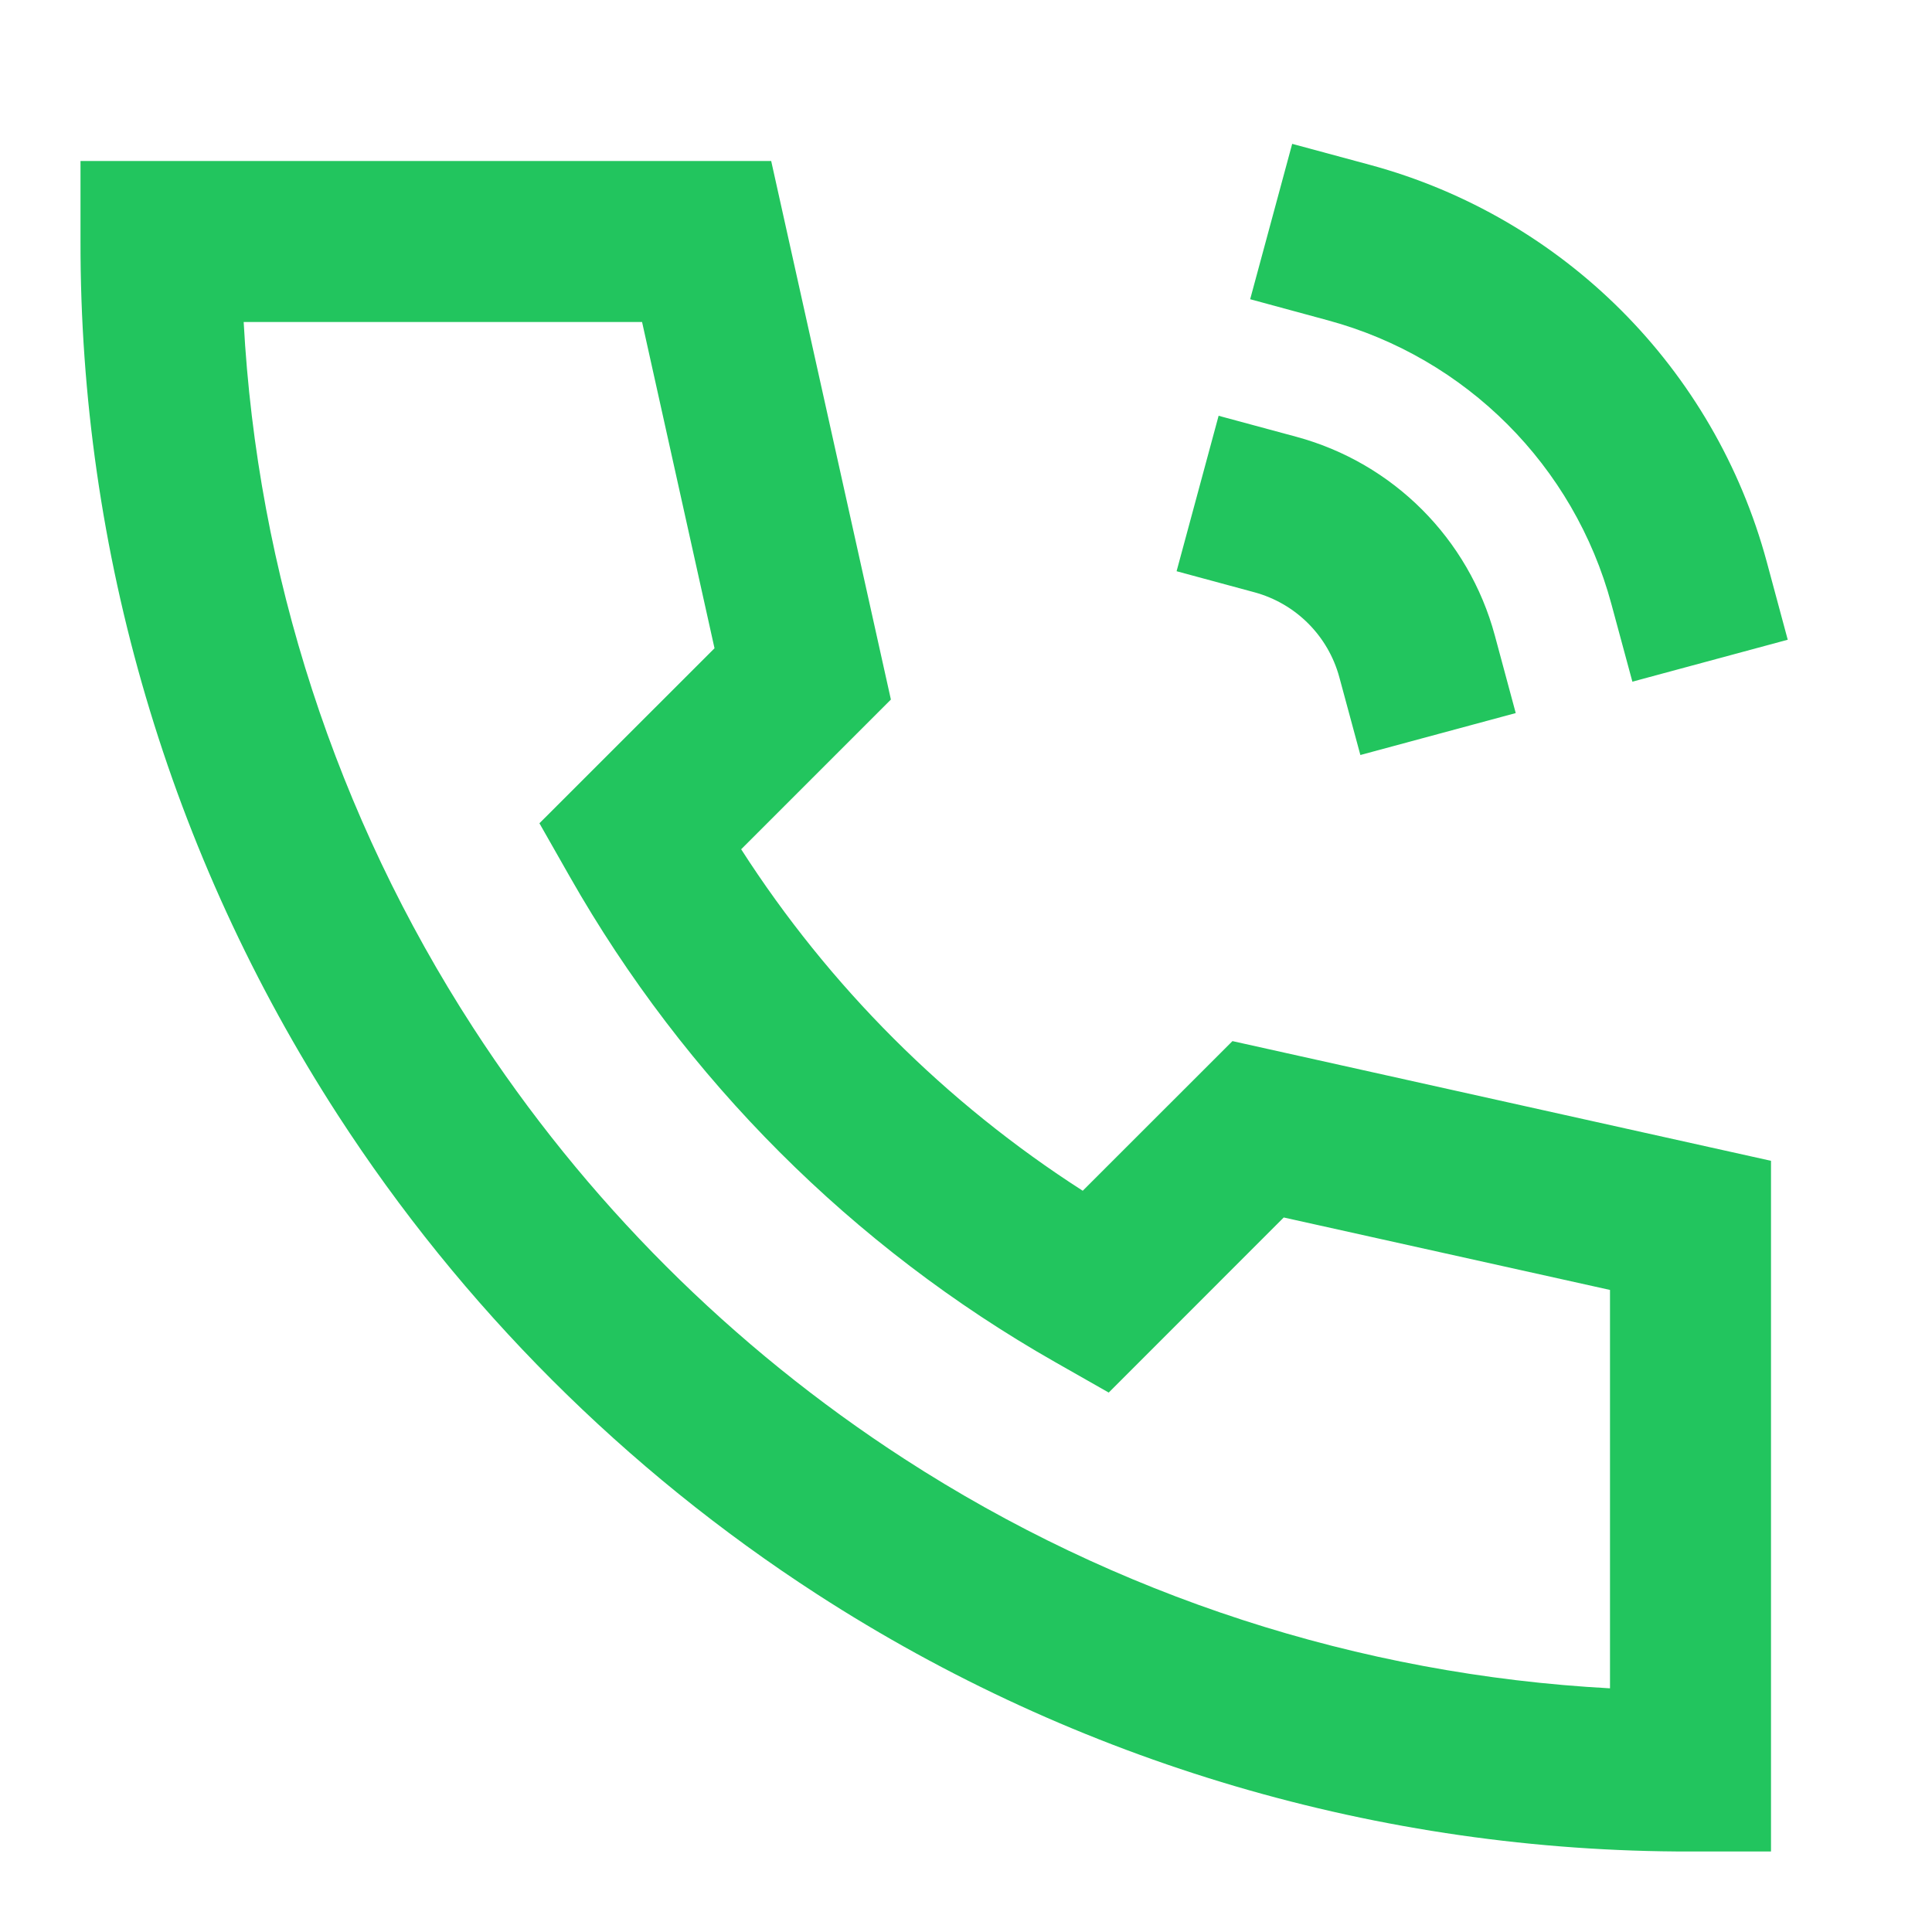
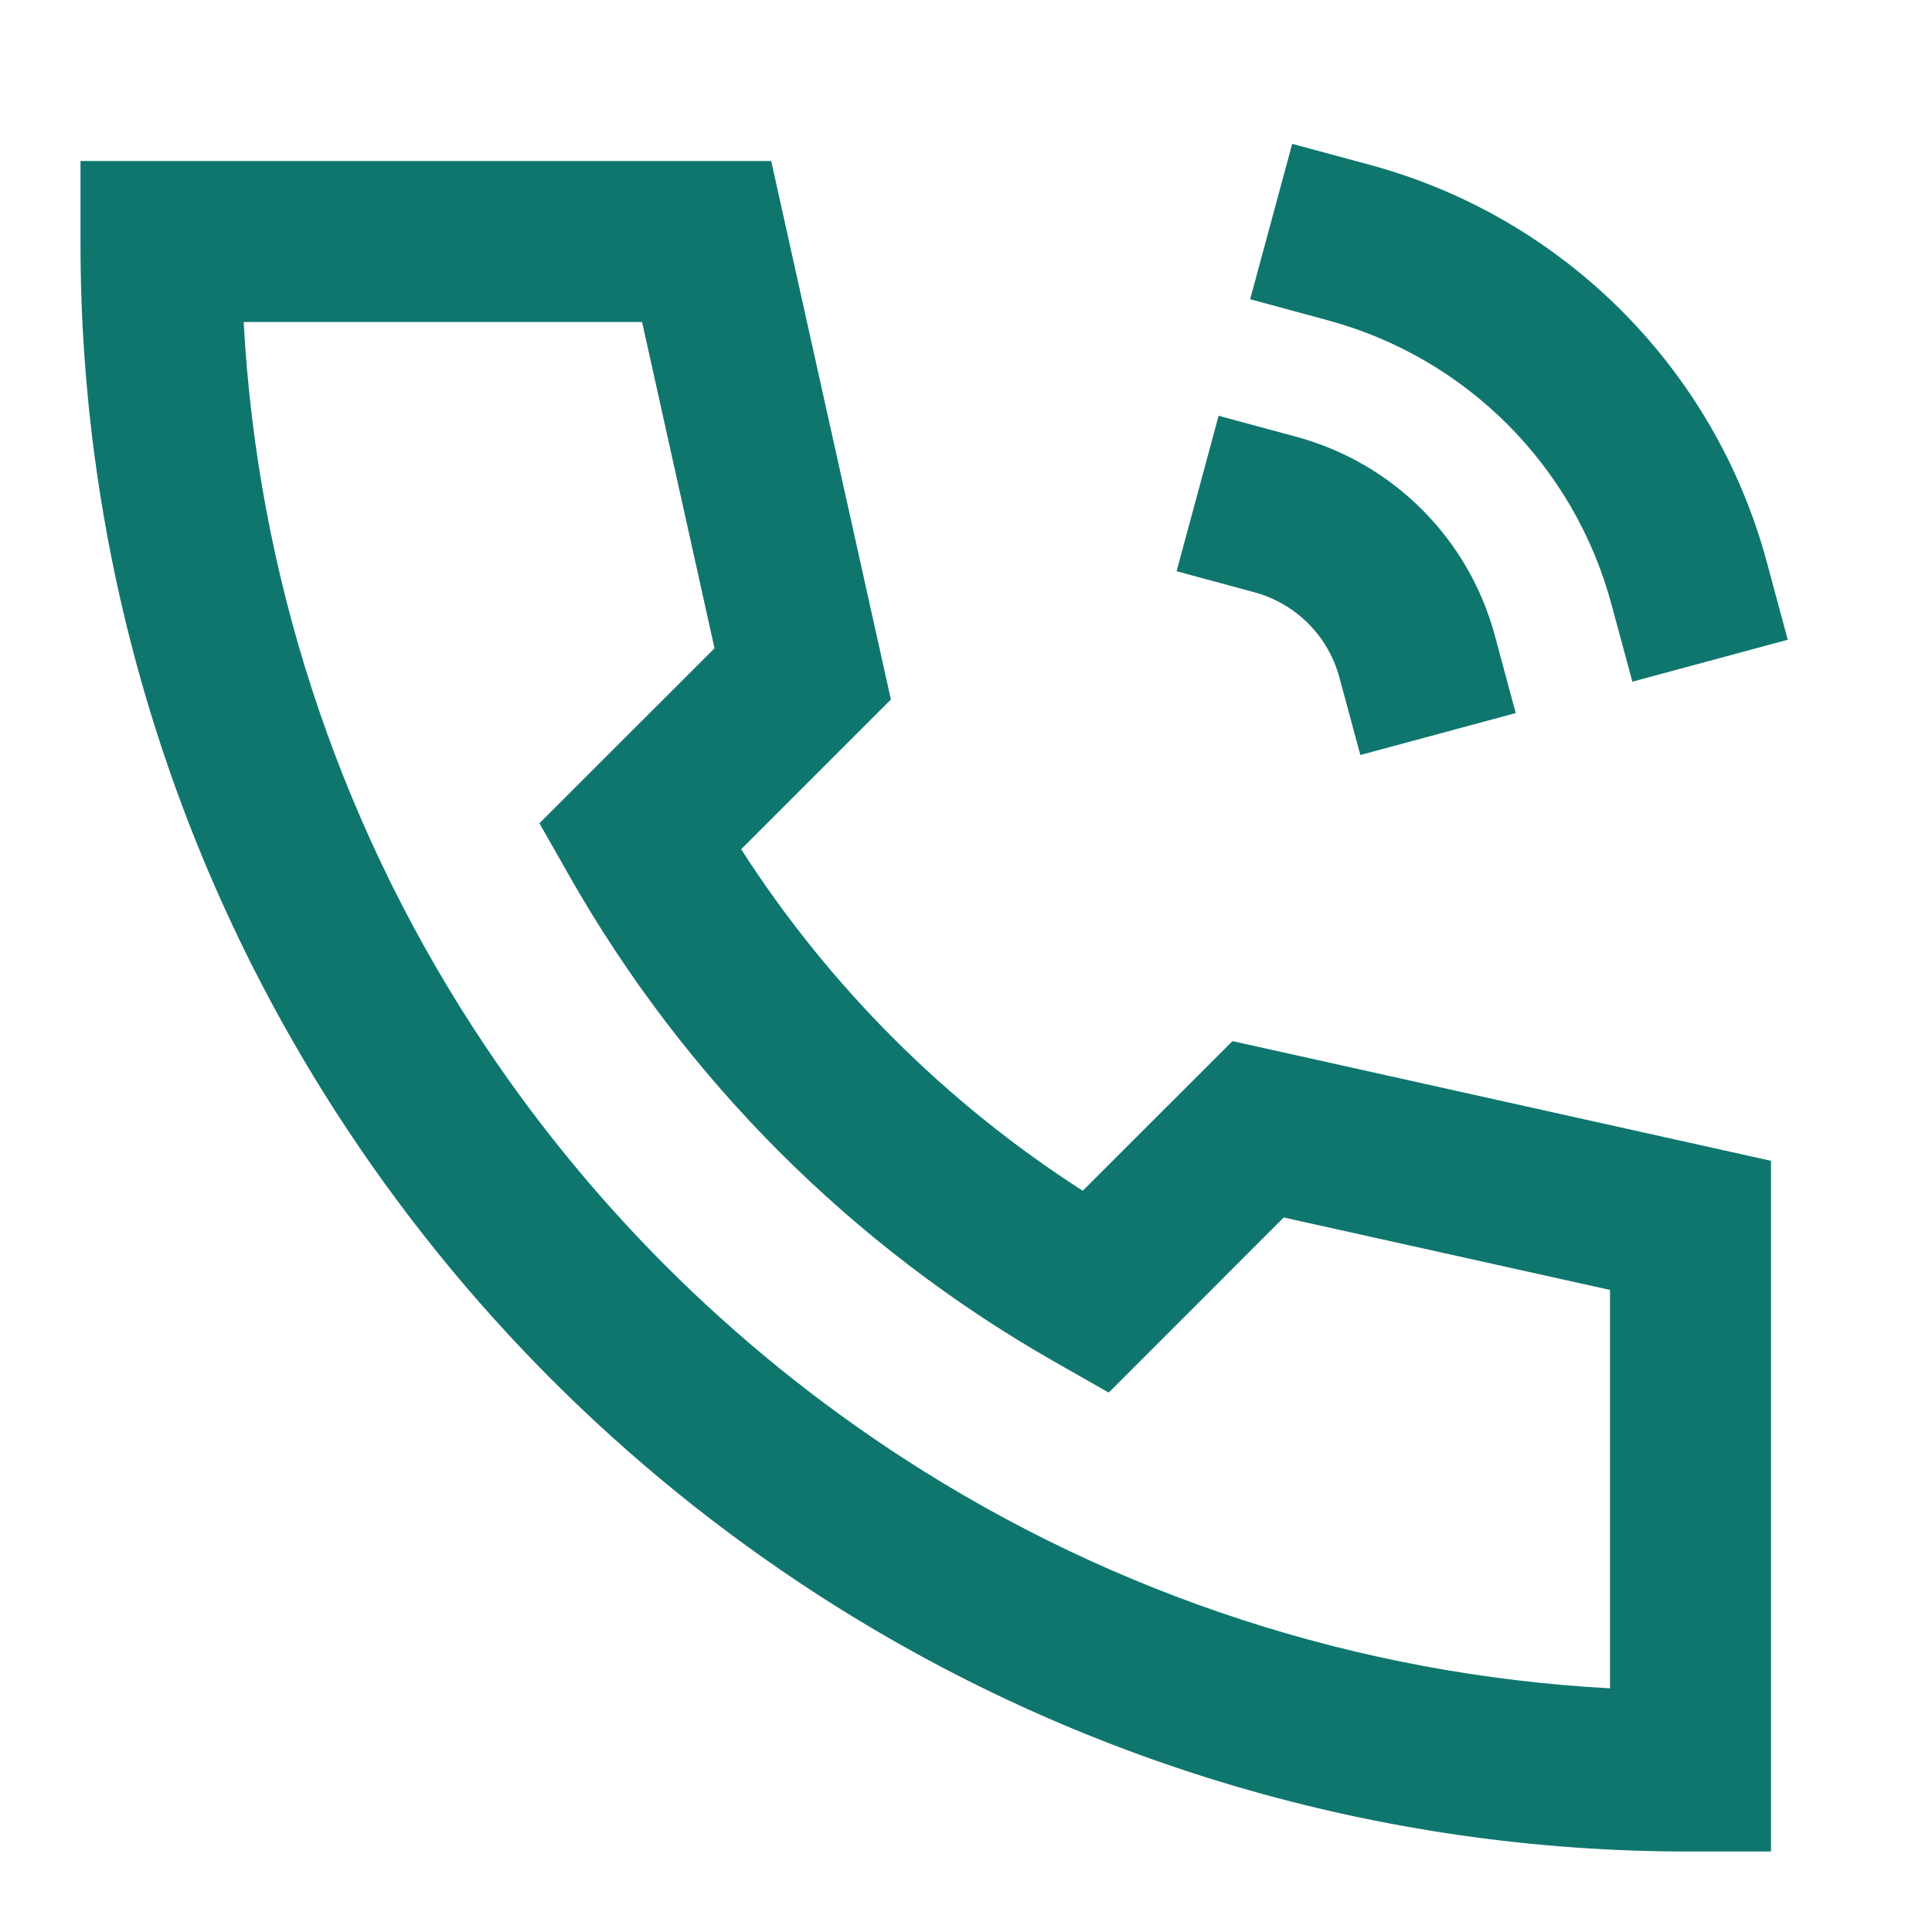
<svg xmlns="http://www.w3.org/2000/svg" width="512" height="512" viewBox="0 0 24 24">
-   <path fill="#22c55e" d="m16.052 1.787l.966.261a7 7 0 0 1 4.93 4.934l.26.965l-1.93.521l-.261-.965a5 5 0 0 0-3.522-3.524l-.965-.262l.522-1.93ZM1 2h8.58l1.487 6.69l-1.86 1.86a14.08 14.08 0 0 0 4.243 4.242l1.86-1.859L22 14.42V23h-1a19.91 19.91 0 0 1-10.85-3.196a20.102 20.102 0 0 1-5.954-5.954A19.911 19.911 0 0 1 1 3V2Zm2.027 2a17.894 17.894 0 0 0 2.849 8.764a18.102 18.102 0 0 0 5.36 5.36A17.892 17.892 0 0 0 20 20.973v-4.949l-4.053-.9l-2.174 2.175l-.663-.377a16.073 16.073 0 0 1-6.032-6.032l-.377-.663l2.175-2.174L7.976 4H3.027Zm12.111 1.165l.966.261a3.5 3.5 0 0 1 2.465 2.467l.26.965l-1.93.521l-.261-.965a1.5 1.5 0 0 0-1.057-1.057l-.965-.261l.522-1.931Z" />
+   <path fill="#0f766e" d="m16.052 1.787l.966.261a7 7 0 0 1 4.93 4.934l.26.965l-1.93.521l-.261-.965a5 5 0 0 0-3.522-3.524l-.965-.262l.522-1.93ZM1 2h8.58l1.487 6.69l-1.86 1.86a14.08 14.08 0 0 0 4.243 4.242l1.86-1.859L22 14.42V23h-1a19.91 19.91 0 0 1-10.85-3.196a20.102 20.102 0 0 1-5.954-5.954A19.911 19.911 0 0 1 1 3V2Zm2.027 2a17.894 17.894 0 0 0 2.849 8.764a18.102 18.102 0 0 0 5.36 5.36A17.892 17.892 0 0 0 20 20.973v-4.949l-4.053-.9l-2.174 2.175l-.663-.377a16.073 16.073 0 0 1-6.032-6.032l-.377-.663l2.175-2.174L7.976 4H3.027Zm12.111 1.165l.966.261a3.5 3.5 0 0 1 2.465 2.467l.26.965l-1.93.521l-.261-.965a1.5 1.5 0 0 0-1.057-1.057l-.965-.261l.522-1.931Z" />
</svg>
